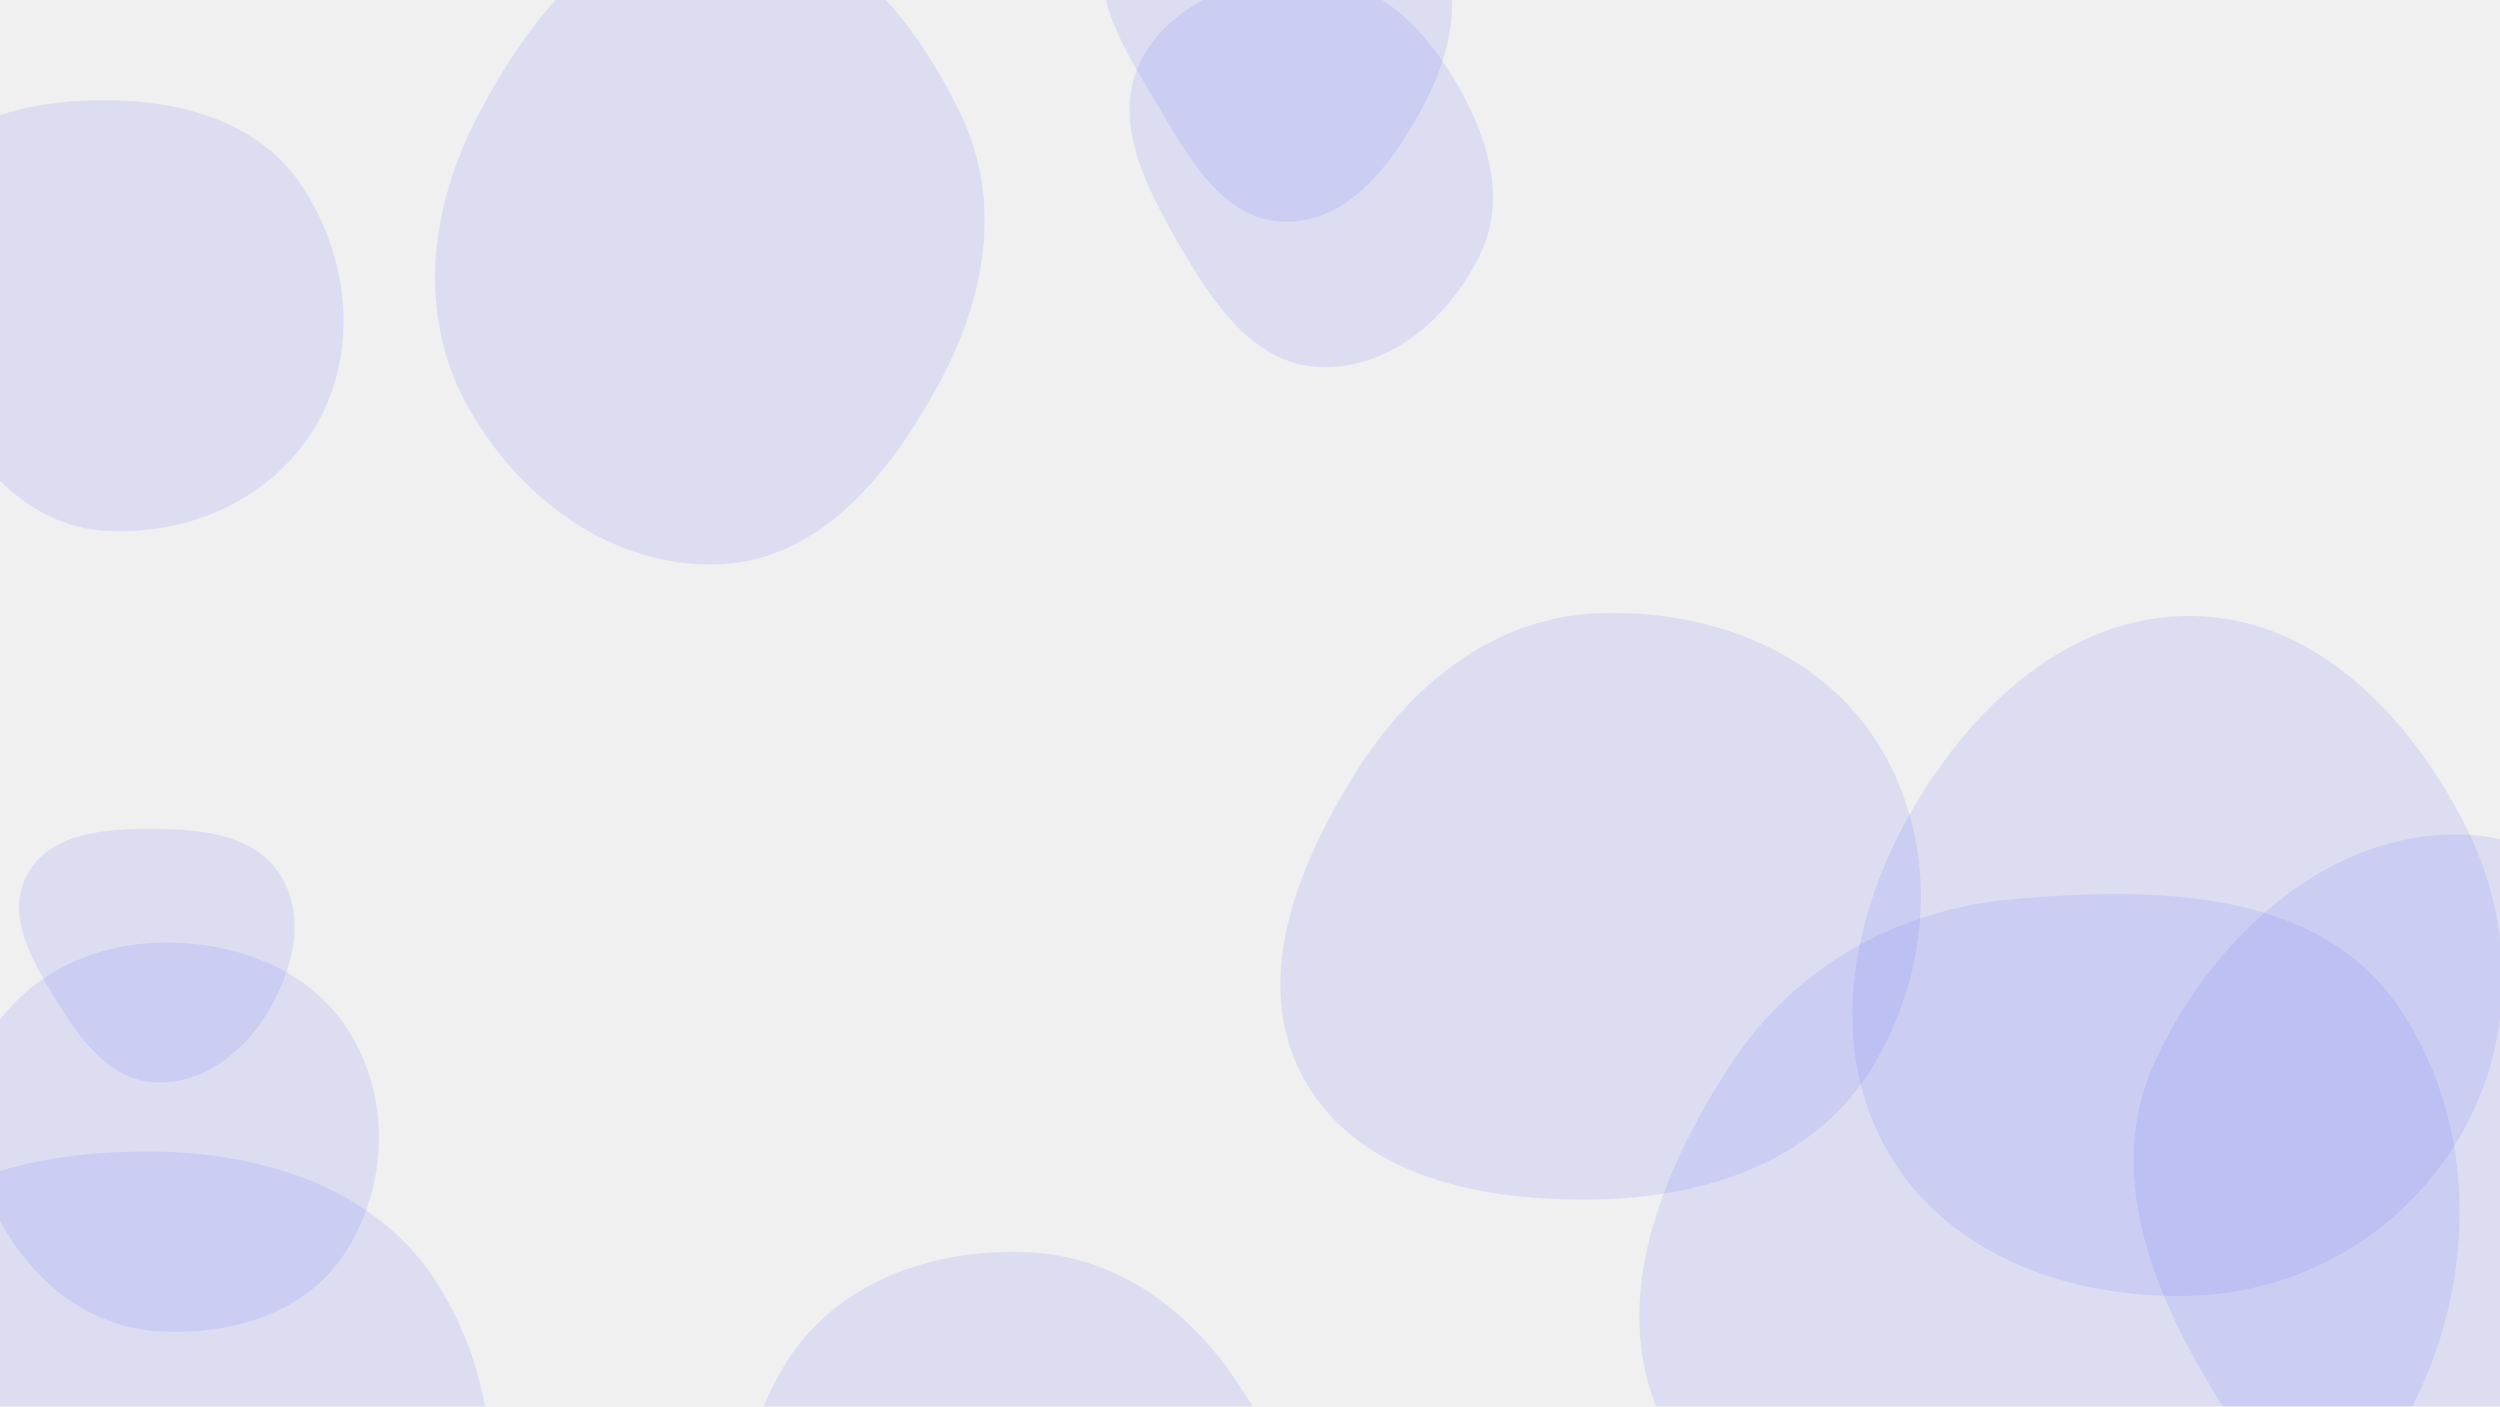
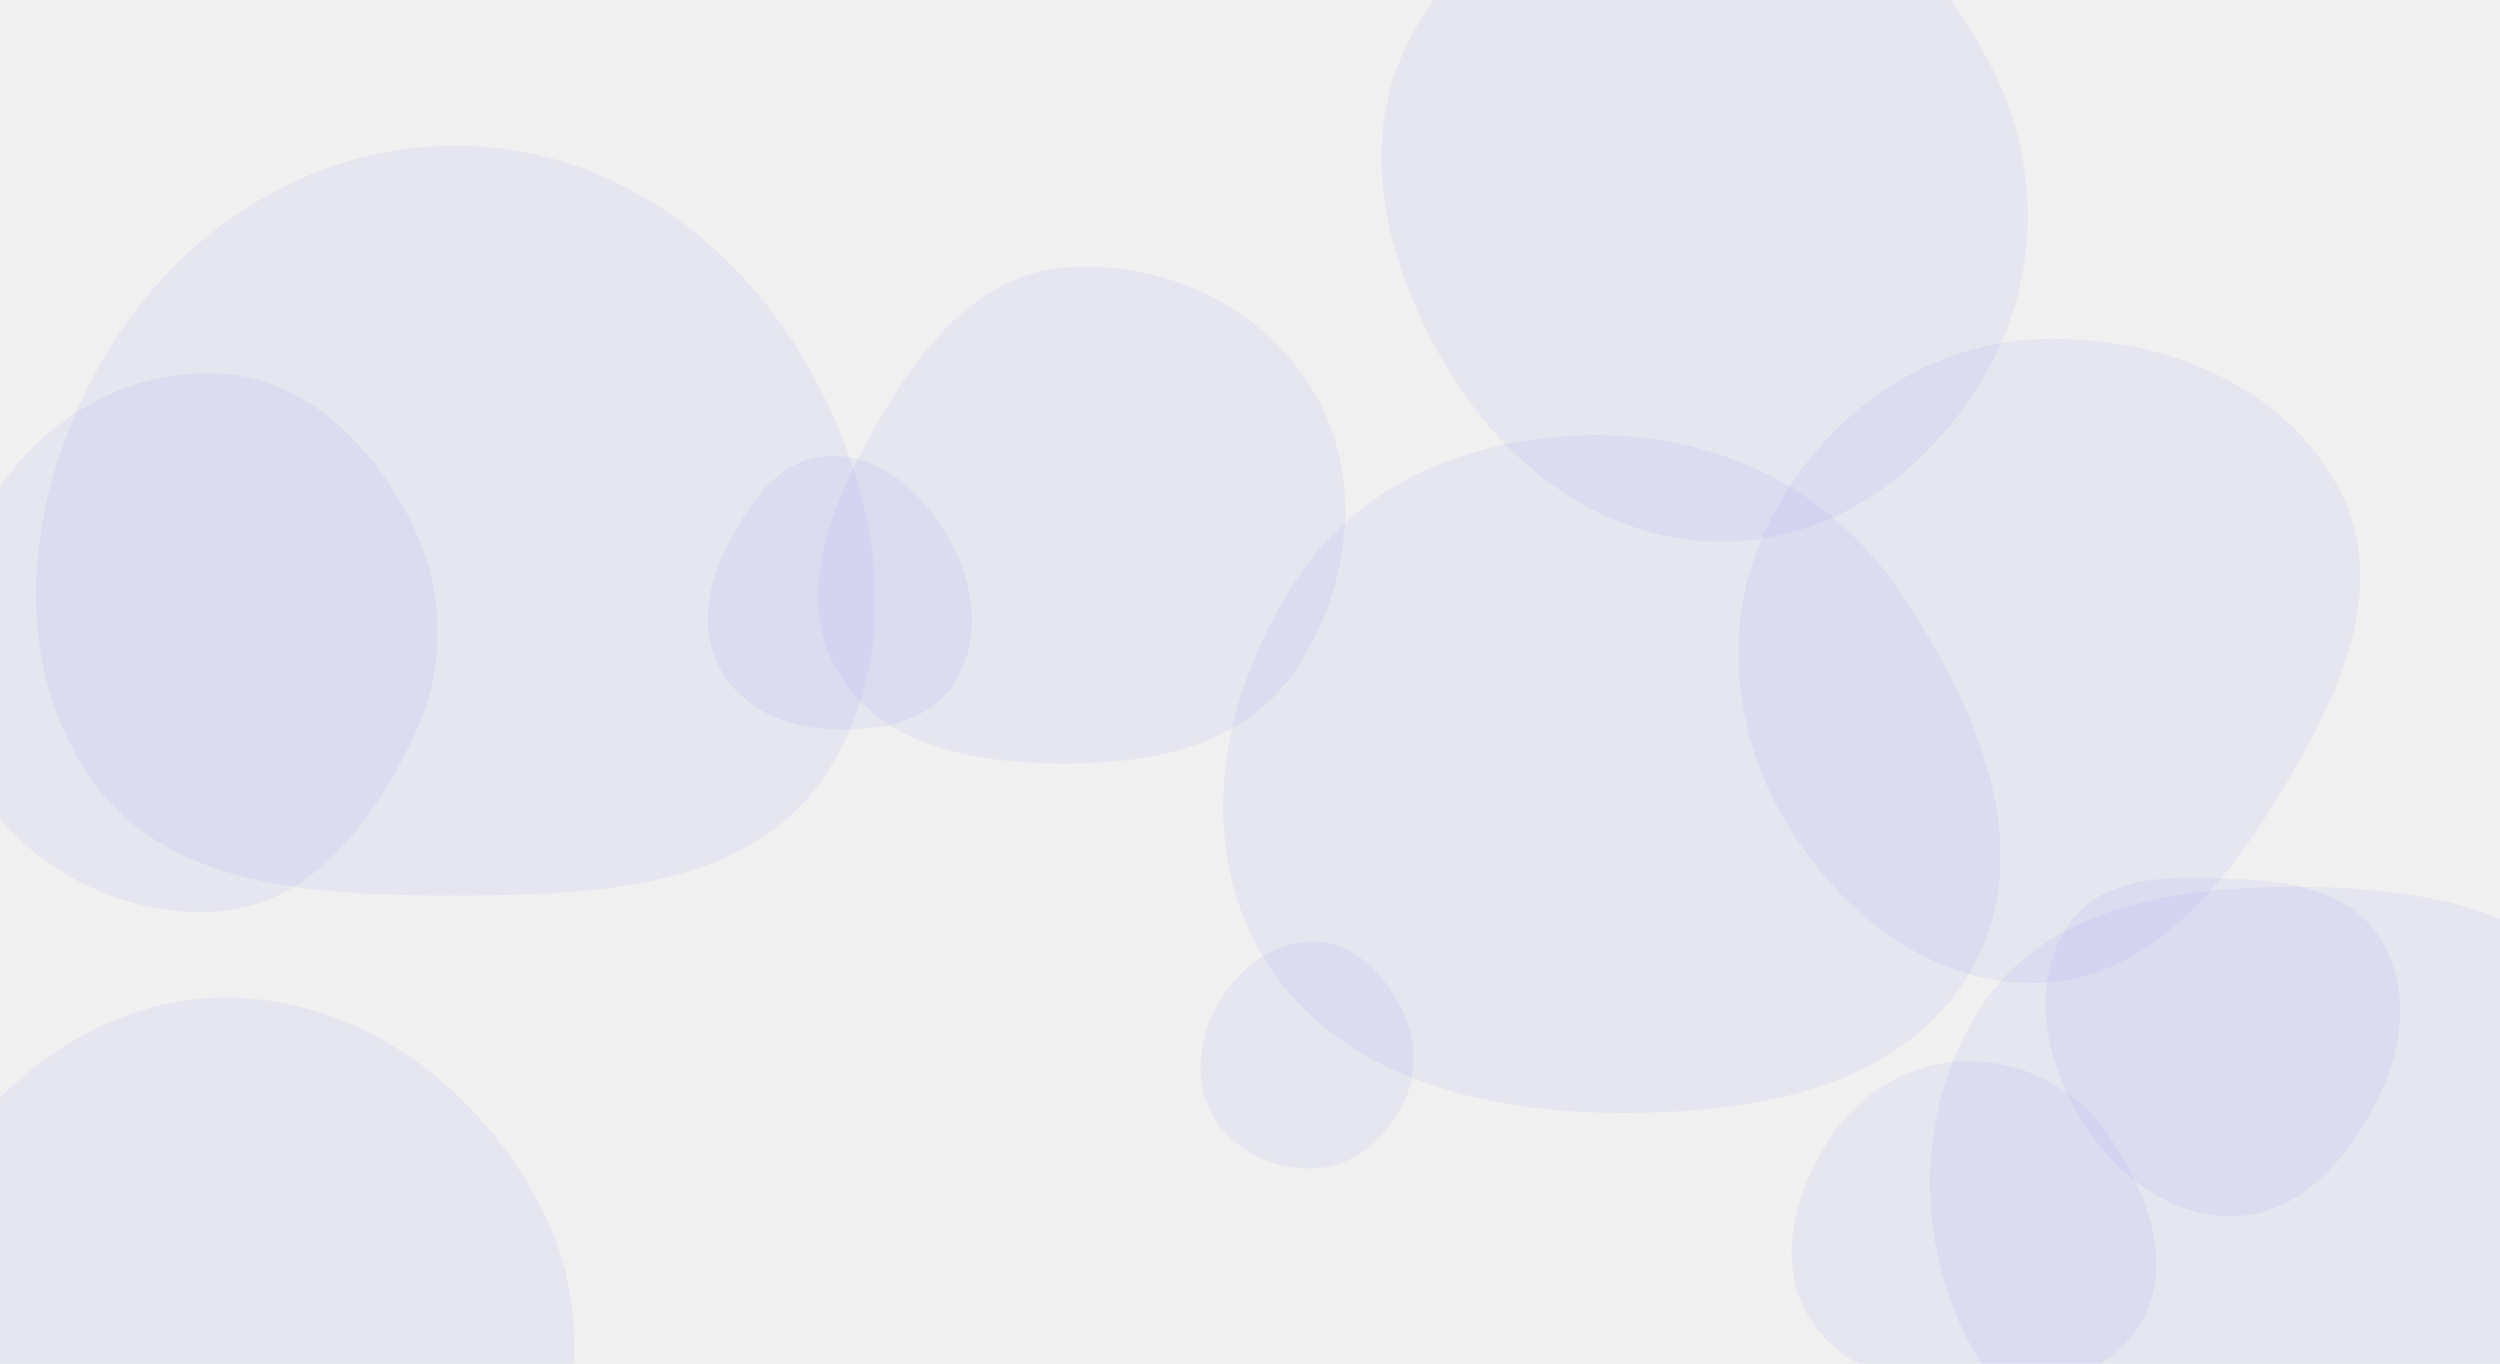
- <svg xmlns="http://www.w3.org/2000/svg" version="1.1" width="1920" height="1080" preserveAspectRatio="none" viewBox="0 0 1920 1080">
-   <g mask="url(&quot;#SvgjsMask1025&quot;)" fill="none">
-     <path d="M79.036,407.503C144.201,412.261,210.174,382.913,242.947,326.389C275.811,269.709,268.191,198.074,232.214,143.317C199.462,93.468,138.682,76.721,79.036,76.915C19.809,77.108,-43.607,92.565,-72.425,144.308C-100.702,195.08,-77.061,254.771,-48.074,305.141C-18.992,355.677,20.885,403.257,79.036,407.503" fill="rgba(109, 113, 249, 0.145)" class="triangle-float1" />
-     <path d="M1014.222,281.92C1067.989,283.742,1113.84,243.332,1137.037,194.792C1157.437,152.105,1142.335,104.548,1118.522,63.667C1094.916,23.141,1060.979,-12.39,1014.222,-16.05C960.827,-20.229,902.581,-2.387,877.207,44.779C852.69,90.352,879.135,142.122,905.024,186.93C930.892,231.702,962.544,280.169,1014.222,281.92" fill="rgba(109, 113, 249, 0.145)" class="triangle-float2" />
-     <path d="M119.522,831.294C155.588,832.779,186.554,808.74,205.288,777.885C224.866,745.64,235.312,705.065,215.743,672.815C196.685,641.407,156.259,636.791,119.522,636.546C82.189,636.297,39.084,638.827,21.048,671.515C3.33,703.626,25.932,740.071,45.174,771.293C63.083,800.351,85.418,829.89,119.522,831.294" fill="rgba(109, 113, 249, 0.145)" class="triangle-float3" />
-     <path d="M1684.162,995.049C1770.223,991.997,1847.802,945.277,1890.537,870.514C1932.943,796.326,1931.442,707.17,1892.062,631.332C1849.044,548.489,1777.5,474.318,1684.162,473.079C1589.192,471.818,1513.201,542.992,1466.476,625.682C1420.62,706.833,1403.448,805.807,1450.774,886.11C1497.495,965.385,1592.202,998.31,1684.162,995.049" fill="rgba(109, 113, 249, 0.145)" class="triangle-float2" />
-     <path d="M552.67,433.363C630.502,430.116,683.904,363.299,721.048,294.825C756.053,230.294,770.04,156.578,738.866,90.111C702.181,11.895,639.062,-64.167,552.67,-64.18C466.264,-64.193,406.252,13.4,366.38,90.057C330.1,159.809,320.564,240.863,358.063,309.968C397.327,382.326,470.417,436.794,552.67,433.363" fill="rgba(109, 113, 249, 0.145)" class="triangle-float1" />
-     <path d="M986.645,170.296C1035.112,171.261,1068.319,126.773,1091.536,84.218C1113.53,43.905,1125.673,-3.59,1103.436,-43.77C1080.598,-85.035,1033.778,-103.637,986.645,-105.308C935.873,-107.108,878.29,-97.521,854.577,-52.591C831.715,-9.274,863.782,38.041,888.75,80.179C912.983,121.076,939.117,169.349,986.645,170.296" fill="rgba(109, 113, 249, 0.145)" class="triangle-float1" />
-     <path d="M117.32,1349.308C206.827,1354.837,298.354,1319.41,344.474,1242.501C391.753,1163.66,384.825,1062.968,335.581,985.34C289.561,912.795,203.226,885.255,117.32,884.419C29.6,883.566,-66.104,904.18,-108.423,981.021C-149.773,1056.103,-110.722,1144.071,-65.927,1217.151C-23.745,1285.969,36.757,1344.332,117.32,1349.308" fill="rgba(109, 113, 249, 0.145)" class="triangle-float3" />
-     <path d="M121.389,1022.425C176.917,1025.797,234.769,1008.925,264.986,962.217C297.643,911.738,300.213,845.476,269.176,793.985C239.016,743.949,179.787,722.281,121.389,723.984C66.114,725.596,13.432,753.183,-12.183,802.192C-36.224,848.191,-21.791,902.056,5.125,946.435C30.858,988.863,71.858,1019.417,121.389,1022.425" fill="rgba(109, 113, 249, 0.145)" class="triangle-float3" />
-     <path d="M1224.637,921.224C1307.861,919.956,1391.348,893.245,1435.85,822.907C1483.384,747.777,1489.962,650.42,1444.197,574.2C1399.591,499.91,1311.18,466.773,1224.637,471.136C1145.494,475.126,1082.163,527.25,1040.343,594.56C995.456,666.806,960.178,755.44,1001.971,829.519C1044.245,904.45,1138.614,922.535,1224.637,921.224" fill="rgba(109, 113, 249, 0.145)" class="triangle-float3" />
-     <path d="M1547.927,1227.461C1659.28,1229.788,1775.737,1202.253,1836.165,1108.694C1901.302,1007.845,1909.766,871.561,1841.652,772.698C1779.819,682.951,1656.516,681.053,1547.927,690.334C1458.287,697.995,1379.466,741.316,1329.953,816.432C1273.901,901.468,1232.11,1007.09,1279.827,1097.068C1329.728,1191.166,1441.439,1225.236,1547.927,1227.461" fill="rgba(109, 113, 249, 0.145)" class="triangle-float2" />
-     <path d="M1897.297,1212.712C1996.139,1220.017,2105.457,1190.253,2151.989,1102.743C2196.801,1018.469,2140.623,925.405,2094.506,841.838C2045.946,753.845,1997.623,647.192,1897.297,641.228C1790.761,634.895,1699.409,718.739,1654.819,815.702C1616.348,899.359,1652.414,990.788,1700.409,1069.37C1745.76,1143.624,1810.526,1206.299,1897.297,1212.712" fill="rgba(109, 113, 249, 0.145)" class="triangle-float2" />
-     <path d="M788.473,1364.203C870.276,1366.333,960.421,1345.08,998.407,1272.6C1034.779,1203.2,992.234,1124.005,948.393,1059.065C910.959,1003.615,855.322,964.325,788.473,961.633C716.362,958.73,643.407,984.389,604.577,1045.222C562.853,1110.589,557.929,1194.955,596.661,1262.138C635.432,1329.388,710.873,1362.182,788.473,1364.203" fill="rgba(109, 113, 249, 0.145)" class="triangle-float2" />
+ <svg xmlns="http://www.w3.org/2000/svg" version="1.1" width="2640" height="1440" preserveAspectRatio="none" viewBox="0 0 2640 1440">
+   <g mask="url(&quot;#SvgjsMask1203&quot;)" fill="none">
+     <path d="M2076.73,1467.481C2147.281,1469.315,2225.991,1457.876,2261.15,1396.682C2296.228,1335.629,2268.239,1260.773,2229.139,1202.215C2194.83,1150.833,2138.51,1119.8,2076.73,1120.49C2016.173,1121.167,1962.433,1154.343,1930.109,1205.556C1895.162,1260.926,1876.216,1330.377,1908.198,1387.51C1940.752,1445.664,2010.106,1465.75,2076.73,1467.481" fill="rgba(109, 113, 249, 0.075)" class="triangle-float3" />
+     <path d="M237.511,1891.273C377.383,1883.37,476.362,1768.853,543.287,1645.777C606.569,1529.401,632.787,1393.816,572.023,1276.106C506.169,1148.536,381.075,1052.947,237.511,1053.441C94.665,1053.932,-20.447,1155.367,-93.04,1278.393C-167.081,1403.873,-203.768,1555.845,-134.606,1684.079C-62.374,1818.006,85.589,1899.857,237.511,1891.273" fill="rgba(109, 113, 249, 0.075)" class="triangle-float2" />
+     <path d="M230.832,962.35C331.009,954.888,396.589,864.426,439.043,773.383C474.43,697.496,468.431,612.658,428.119,539.269C386.012,462.612,318.19,398.553,230.832,394.33C136.515,389.77,48.995,439.309,-2.515,518.449C-59.585,606.132,-87.742,716.391,-39.062,808.996C12.541,907.161,120.236,970.588,230.832,962.35" fill="rgba(109, 113, 249, 0.075)" class="triangle-float2" />
+     <path d="M2361.167,1284.219C2429.186,1281.796,2477.821,1224.698,2509.193,1164.297C2537.761,1109.294,2546.427,1043.397,2513.531,990.867C2482.272,940.95,2420.009,930.464,2361.167,927.92C2295.632,925.087,2220.893,922.295,2184.14,976.628C2144.278,1035.558,2158.181,1113.876,2193.67,1175.539C2229.252,1237.365,2289.878,1286.759,2361.167,1284.219" fill="rgba(109, 113, 249, 0.075)" class="triangle-float1" />
+     <path d="M2432.043,1560.964C2546.261,1556.84,2660.355,1525.652,2724.34,1430.949C2796.725,1323.812,2828.8,1182.416,2763.005,1071.11C2698.048,961.222,2559.689,937.606,2432.043,936.469C2301.726,935.308,2161.02,955.394,2090.706,1065.12C2015.824,1181.975,2022.049,1339.146,2100.746,1453.466C2171.305,1555.964,2307.688,1565.454,2432.043,1560.964" fill="rgba(109, 113, 249, 0.075)" class="triangle-float2" />
+     <path d="M1821.433,572.194C1939.44,570.933,2040.671,495.035,2098.32,392.06C2154.562,291.598,2155.301,172.227,2102.675,69.824C2044.711,-42.965,1948.098,-140.634,1821.433,-146.72C1685.352,-153.258,1552.688,-80.16,1489.134,40.346C1429.043,154.286,1465.85,288.842,1534.106,398.087C1597.706,499.879,1701.413,573.476,1821.433,572.194" fill="rgba(109, 113, 249, 0.075)" class="triangle-float3" />
+     <path d="M873.559,769.9C924.426,772.572,980.09,764.358,1007.68,721.54C1037.101,675.88,1029.118,617.008,1002.631,569.585C975.399,520.828,929.333,478.557,873.559,481.406C820.948,484.094,788.72,534.429,765.471,581.701C745.451,622.408,739.216,669.286,761.809,708.624C784.485,748.107,828.09,767.511,873.559,769.9" fill="rgba(109, 113, 249, 0.075)" class="triangle-float3" />
+     <path d="M1389.139,1233.743C1429.114,1231.769,1461.483,1203.926,1480.269,1168.584C1497.836,1135.535,1496.812,1096.986,1479.459,1063.824C1460.593,1027.77,1429.809,995.773,1389.139,994.43C1346.537,993.023,1309.463,1020.752,1287.86,1057.497C1265.928,1094.801,1259.402,1140.906,1280.963,1178.426C1302.591,1216.062,1345.784,1235.884,1389.139,1233.743" fill="rgba(109, 113, 249, 0.075)" class="triangle-float2" />
+     <path d="M1125.041,806.419C1218.173,806.533,1314.662,786.377,1366.961,709.316C1425.758,622.68,1440.887,508.188,1389.263,417.095C1337.025,324.919,1230.677,274.305,1125.041,282.441C1030.86,289.694,969.486,370.766,923.014,453.003C877.551,533.455,838.288,628.497,884.149,708.723C930.239,789.35,1032.17,806.305,1125.041,806.419" fill="rgba(109, 113, 249, 0.075)" class="triangle-float3" />
+     <path d="M483.666,945.606C630.655,945.406,794.228,938.639,873.84,815.077C958.351,683.912,927.986,513.446,848.697,379.06C770.822,247.07,636.915,154.647,483.666,153.773C328.97,152.891,190.144,241.725,111.352,374.855C30.973,510.666,5.424,683.965,91.647,816.143C172.232,939.678,336.171,945.807,483.666,945.606" fill="rgba(109, 113, 249, 0.075)" class="triangle-float1" />
+     <path d="M2152.349,1037.951C2264.597,1035.275,2343.366,942.91,2402.153,847.25C2464.932,745.093,2525.9,625.628,2471.361,518.844C2413.315,405.194,2279.871,353.268,2152.349,358.149C2033.01,362.716,1929.827,436.704,1873.001,541.744C1818.937,641.678,1825.287,760.664,1881.026,859.674C1937.926,960.745,2036.395,1040.715,2152.349,1037.951" fill="rgba(109, 113, 249, 0.075)" class="triangle-float2" />
+     <path d="M1692.842,1175.041C1842.521,1178.288,2010.312,1152.886,2082.939,1021.968C2154.273,893.38,2085.384,739.328,2001.588,618.491C1930.88,516.528,1816.913,461.038,1692.842,459.434C1565.521,457.788,1440.271,504.171,1369.95,610.324C1291.572,728.64,1260.554,882.451,1330.999,1005.655C1401.849,1129.567,1550.139,1171.945,1692.842,1175.041" fill="rgba(109, 113, 249, 0.075)" class="triangle-float3" />
  </g>
  <defs>
-     <mask id="SvgjsMask1025">
-       <rect width="1920" height="1080" fill="#ffffff" />
+     <mask id="SvgjsMask1203">
+       <rect width="2640" height="1440" fill="#ffffff" />
    </mask>
    <style>
            @keyframes float1 {
                0%{transform: translate(0, 0)}
                50%{transform: translate(-10px, 0)}
                100%{transform: translate(0, 0)}
            }

            .triangle-float1 {
                animation: float1 5s infinite;
            }

            @keyframes float2 {
                0%{transform: translate(0, 0)}
                50%{transform: translate(-5px, -5px)}
                100%{transform: translate(0, 0)}
            }

            .triangle-float2 {
                animation: float2 4s infinite;
            }

            @keyframes float3 {
                0%{transform: translate(0, 0)}
                50%{transform: translate(0, -10px)}
                100%{transform: translate(0, 0)}
            }

            .triangle-float3 {
                animation: float3 6s infinite;
            }
        </style>
  </defs>
</svg>
